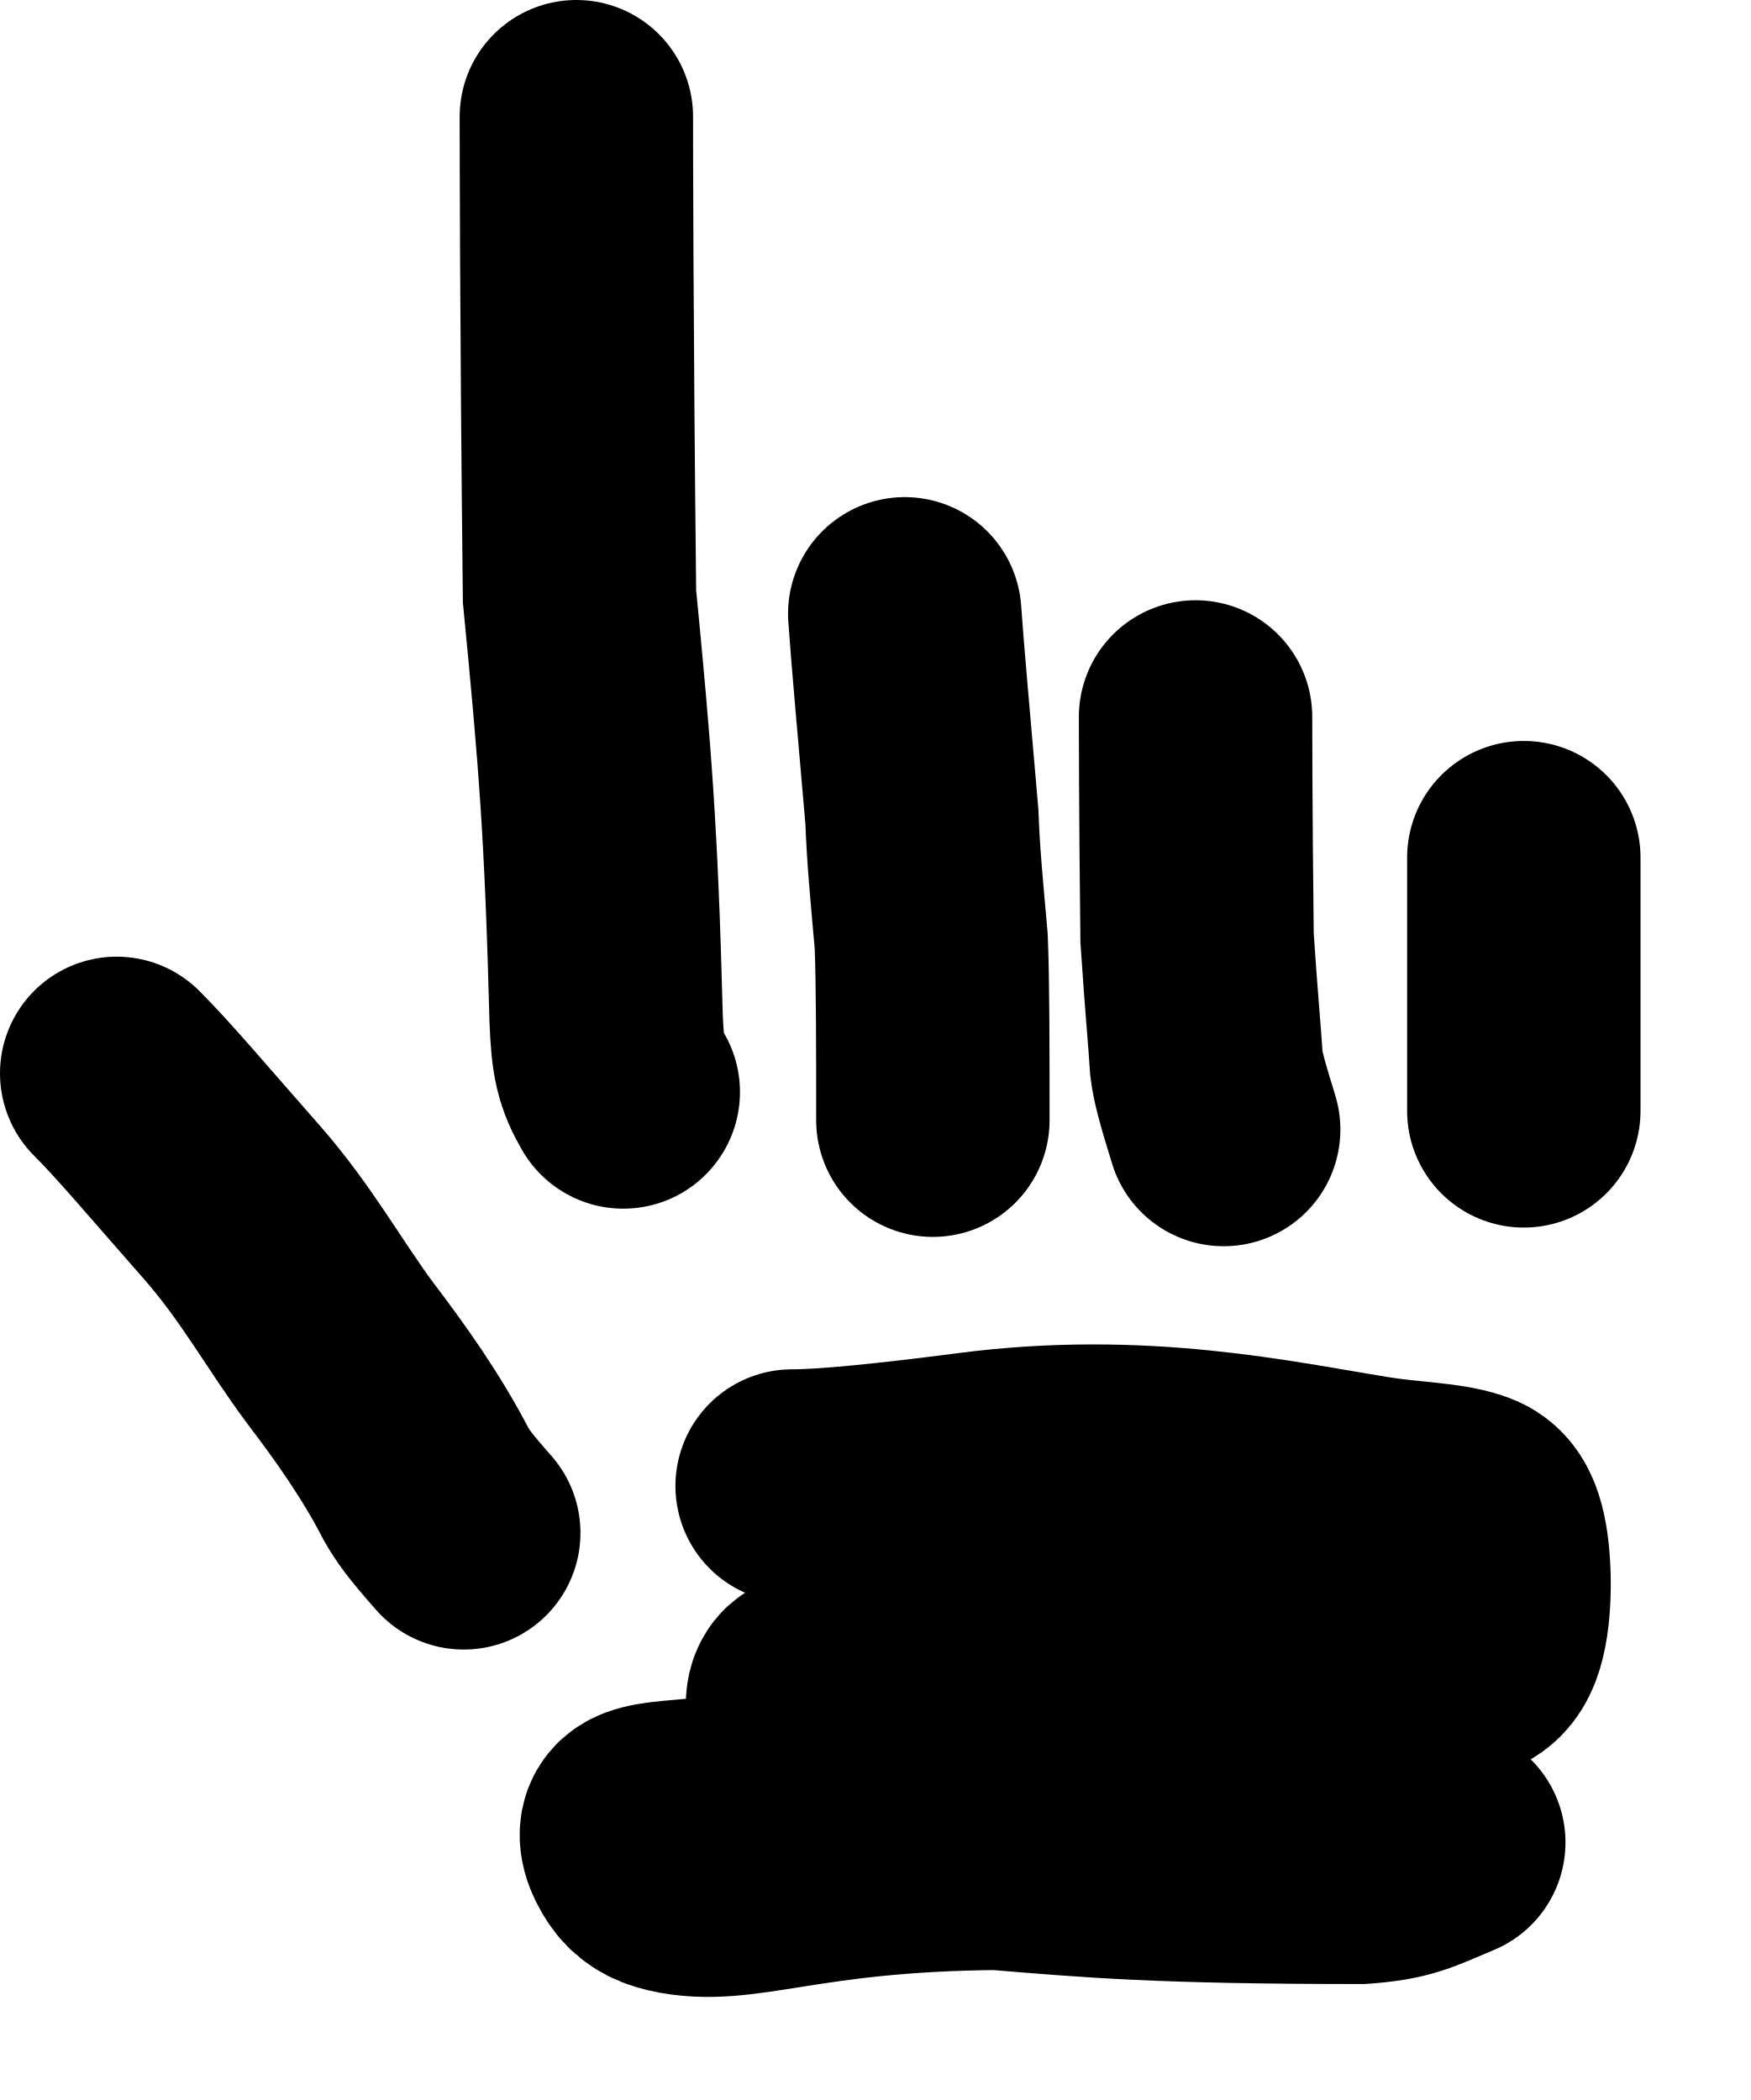
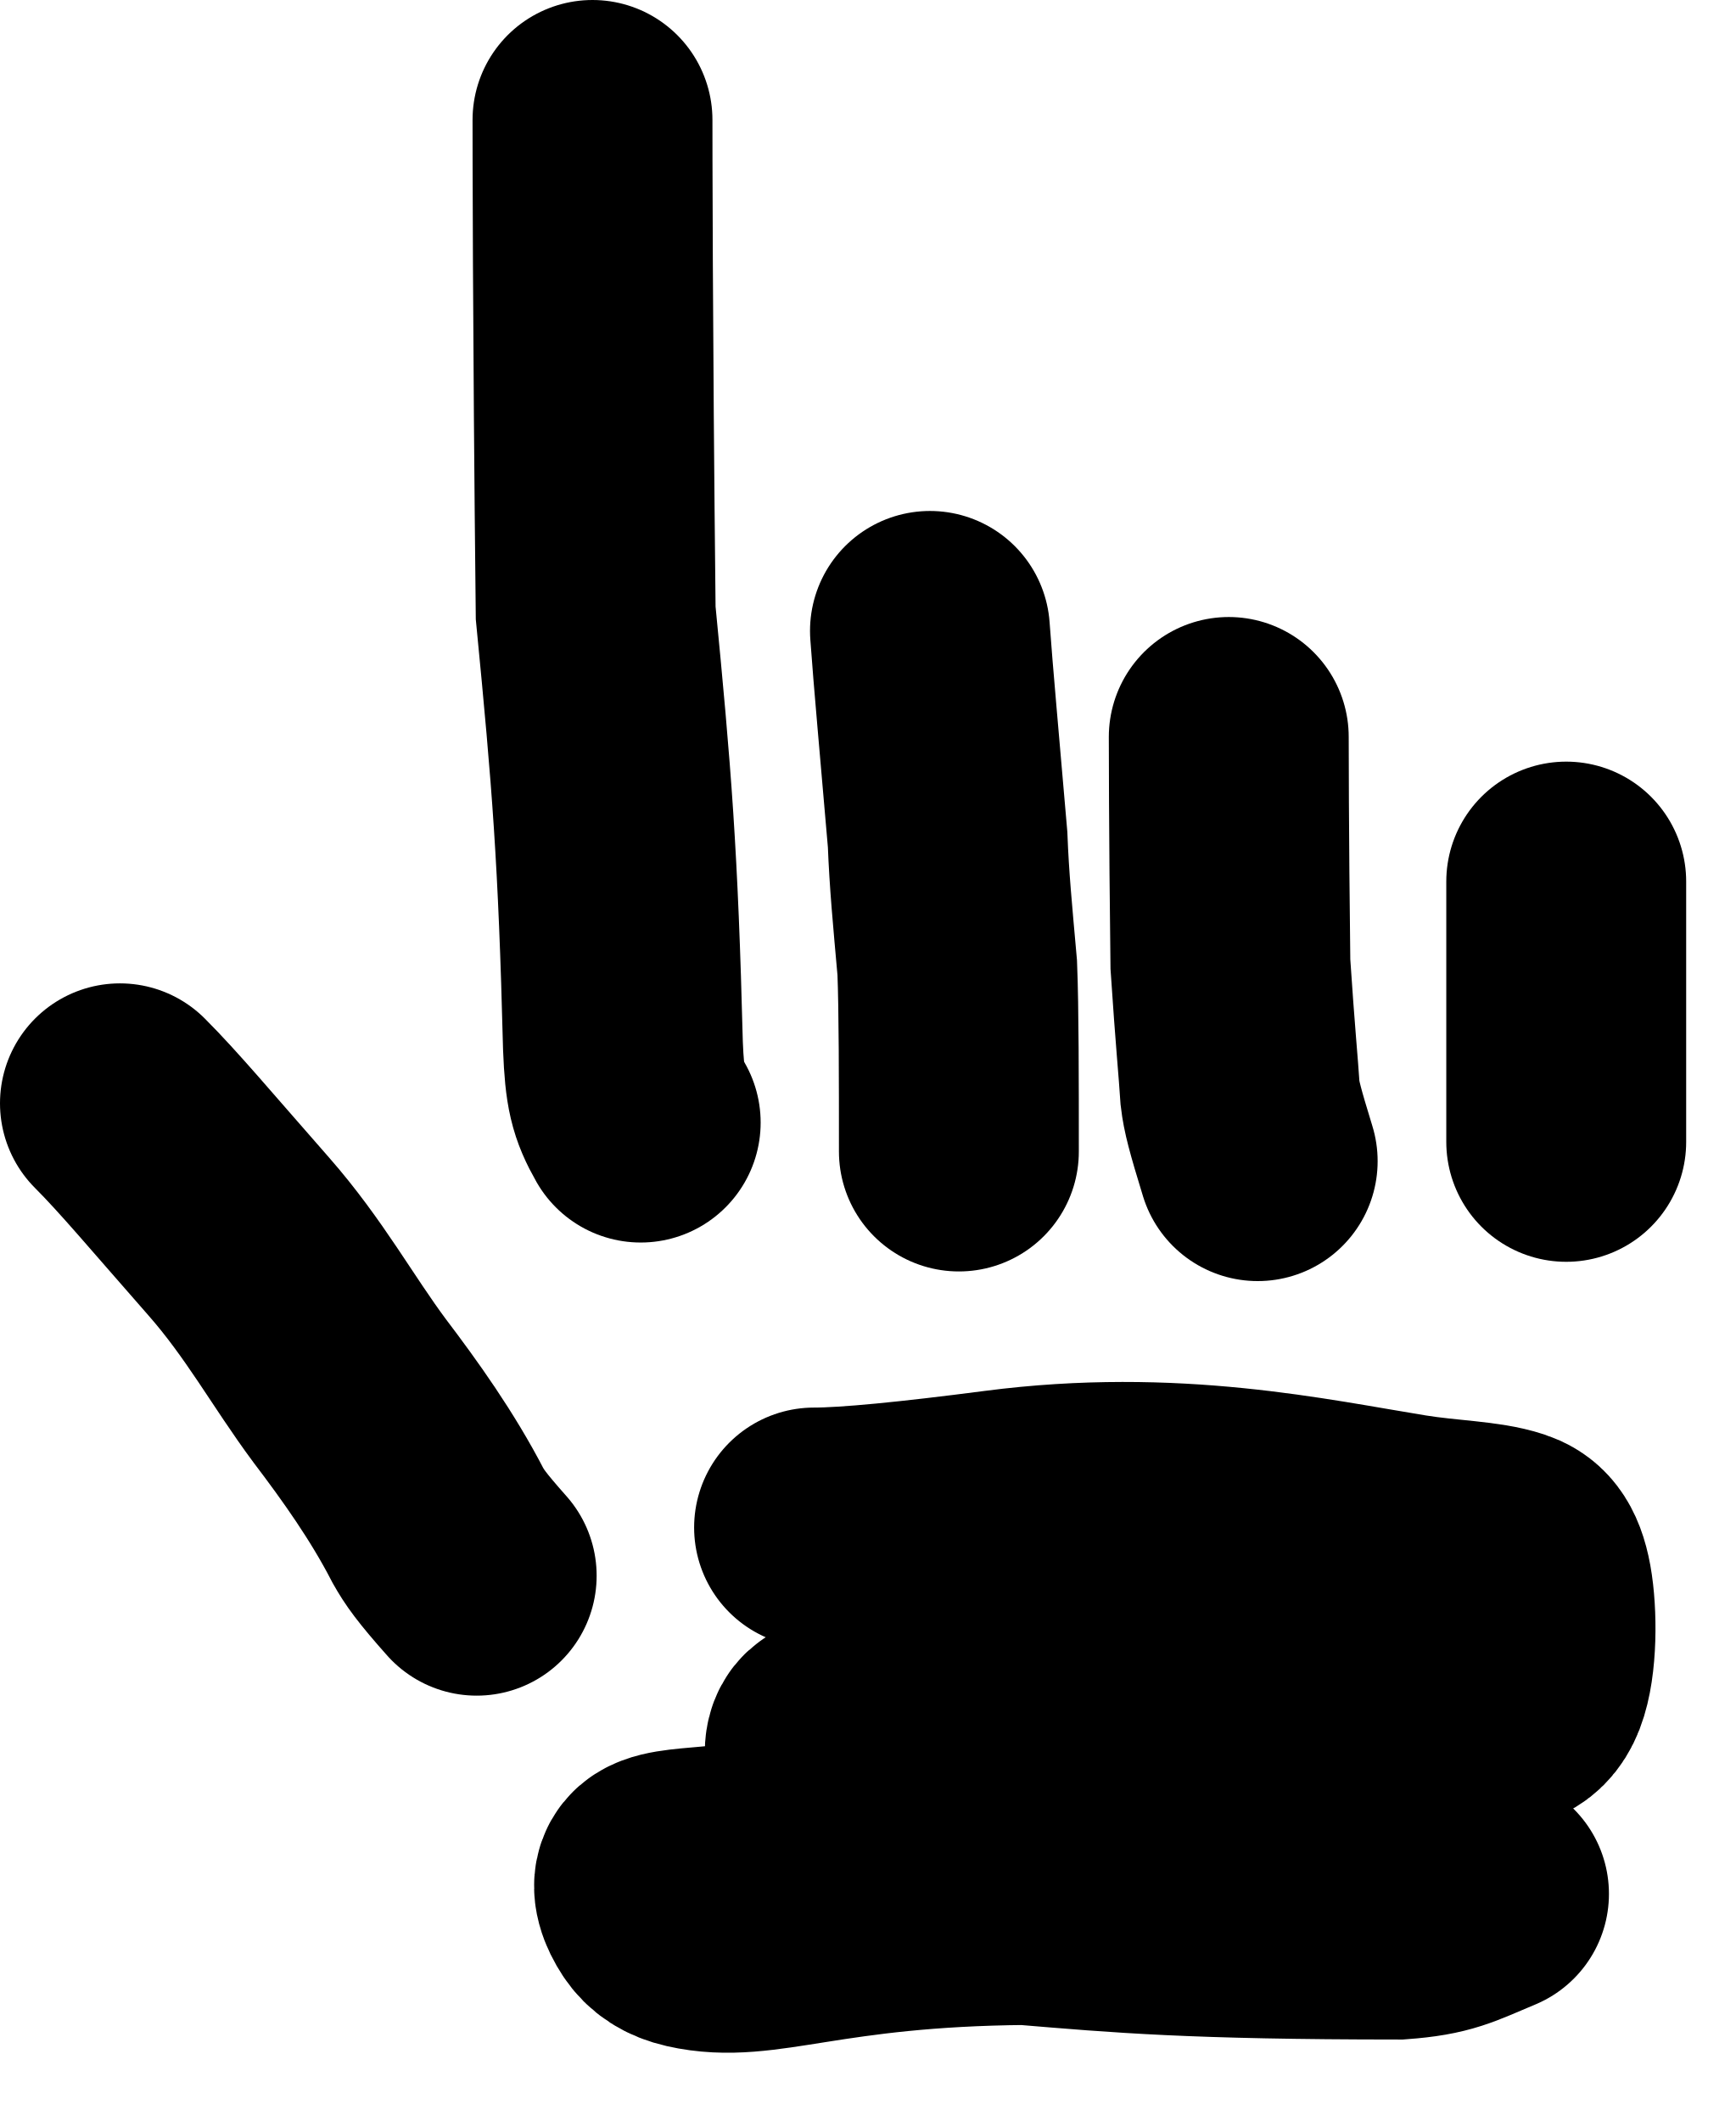
- <svg xmlns="http://www.w3.org/2000/svg" width="15" height="18" viewBox="0 0 15 18" fill="none">
-   <path d="M4.939 1C4.939 1.106 4.939 2.699 4.966 5.11C5.1 6.491 5.153 7.134 5.194 8.725C5.207 9.065 5.233 9.171 5.341 9.36" stroke="black" stroke-width="2" stroke-linecap="round" />
-   <path d="M7.753 5.261C7.779 5.635 7.833 6.222 7.9 7C7.913 7.348 7.94 7.618 7.98 8.07C7.994 8.417 7.994 9 7.994 9.602" stroke="black" stroke-width="2" stroke-linecap="round" />
-   <path d="M10.245 6.145C10.245 6.198 10.245 6.915 10.258 8.04C10.298 8.634 10.325 8.904 10.338 9.118C10.352 9.226 10.378 9.332 10.486 9.682" stroke="black" stroke-width="2" stroke-linecap="round" />
-   <path d="M13.058 7.351V9.522" stroke="black" stroke-width="2" stroke-linecap="round" />
-   <path d="M1 9.2C1.24 9.44 1.508 9.761 1.99 10.309C2.371 10.744 2.606 11.181 2.915 11.597C3.17 11.932 3.437 12.306 3.652 12.722C3.706 12.816 3.759 12.896 3.974 13.139" stroke="black" stroke-width="2" stroke-linecap="round" />
-   <path d="M6.788 12.737C7.081 12.737 7.616 12.684 8.338 12.59C9.776 12.403 10.906 12.657 11.73 12.79C12.06 12.844 12.361 12.844 12.561 12.911C12.659 12.943 12.735 13.004 12.776 13.23C12.817 13.457 12.817 13.854 12.738 14.059C12.658 14.264 12.499 14.264 12.351 14.238C11.811 14.141 10.285 14.023 9.282 14.103C8.82 14.14 8.344 14.29 7.782 14.358C7.539 14.387 7.245 14.425 6.964 14.478C6.857 14.498 6.868 14.637 6.895 14.732C6.921 14.826 6.975 14.906 7.002 15.027C7.029 15.147 7.029 15.306 6.804 15.388C6.163 15.621 5.583 15.523 5.476 15.657C5.422 15.723 5.474 15.843 5.528 15.924C5.581 16.006 5.661 16.059 5.782 16.086C6.344 16.214 6.839 15.899 8.55 15.886C9.359 15.953 9.947 16.006 11.658 16.006C12.012 15.98 12.092 15.927 12.415 15.792" stroke="black" stroke-width="2" stroke-linecap="round" />
+ <svg xmlns="http://www.w3.org/2000/svg" width="18" height="22" viewBox="0 0 18 22" fill="none">
+   <path d="M6.145 1.244C6.145 1.376 6.145 3.358 6.178 6.357C6.345 8.075 6.411 8.874 6.461 10.853C6.478 11.276 6.511 11.408 6.645 11.644" stroke="black" stroke-width="2.488" stroke-linecap="round" />
+   <path d="M9.645 6.544C9.678 7.009 9.745 7.74 9.828 8.707C9.845 9.14 9.878 9.476 9.928 10.039C9.945 10.47 9.945 11.196 9.945 11.944" stroke="black" stroke-width="2.488" stroke-linecap="round" />
+   <path d="M12.744 7.644C12.744 7.71 12.744 8.602 12.761 10.001C12.81 10.74 12.844 11.076 12.861 11.342C12.877 11.476 12.91 11.608 13.044 12.044" stroke="black" stroke-width="2.488" stroke-linecap="round" />
+   <path d="M16.244 9.144V11.844" stroke="black" stroke-width="2.488" stroke-linecap="round" />
+   <path d="M1.244 11.444C1.543 11.743 1.876 12.142 2.475 12.824C2.95 13.365 3.242 13.908 3.626 14.425C3.943 14.843 4.276 15.308 4.543 15.825C4.61 15.943 4.676 16.042 4.944 16.344" stroke="black" stroke-width="2.488" stroke-linecap="round" />
+   <path d="M8.443 15.844C8.808 15.844 9.473 15.778 10.372 15.661C12.16 15.428 13.565 15.744 14.591 15.91C15.001 15.976 15.375 15.977 15.625 16.06C15.746 16.1 15.841 16.176 15.892 16.457C15.943 16.739 15.943 17.234 15.844 17.489C15.745 17.744 15.547 17.744 15.363 17.711C14.692 17.591 12.793 17.444 11.545 17.543C10.971 17.589 10.379 17.776 9.679 17.86C9.378 17.897 9.012 17.944 8.662 18.01C8.529 18.035 8.543 18.208 8.576 18.325C8.609 18.443 8.675 18.542 8.709 18.692C8.743 18.842 8.743 19.04 8.463 19.142C7.666 19.431 6.944 19.31 6.811 19.476C6.745 19.558 6.809 19.708 6.876 19.809C6.942 19.91 7.041 19.976 7.191 20.01C7.891 20.169 8.507 19.778 10.635 19.76C11.641 19.844 12.373 19.91 14.502 19.911C14.942 19.878 15.041 19.812 15.443 19.644" stroke="black" stroke-width="2.488" stroke-linecap="round" />
</svg>
